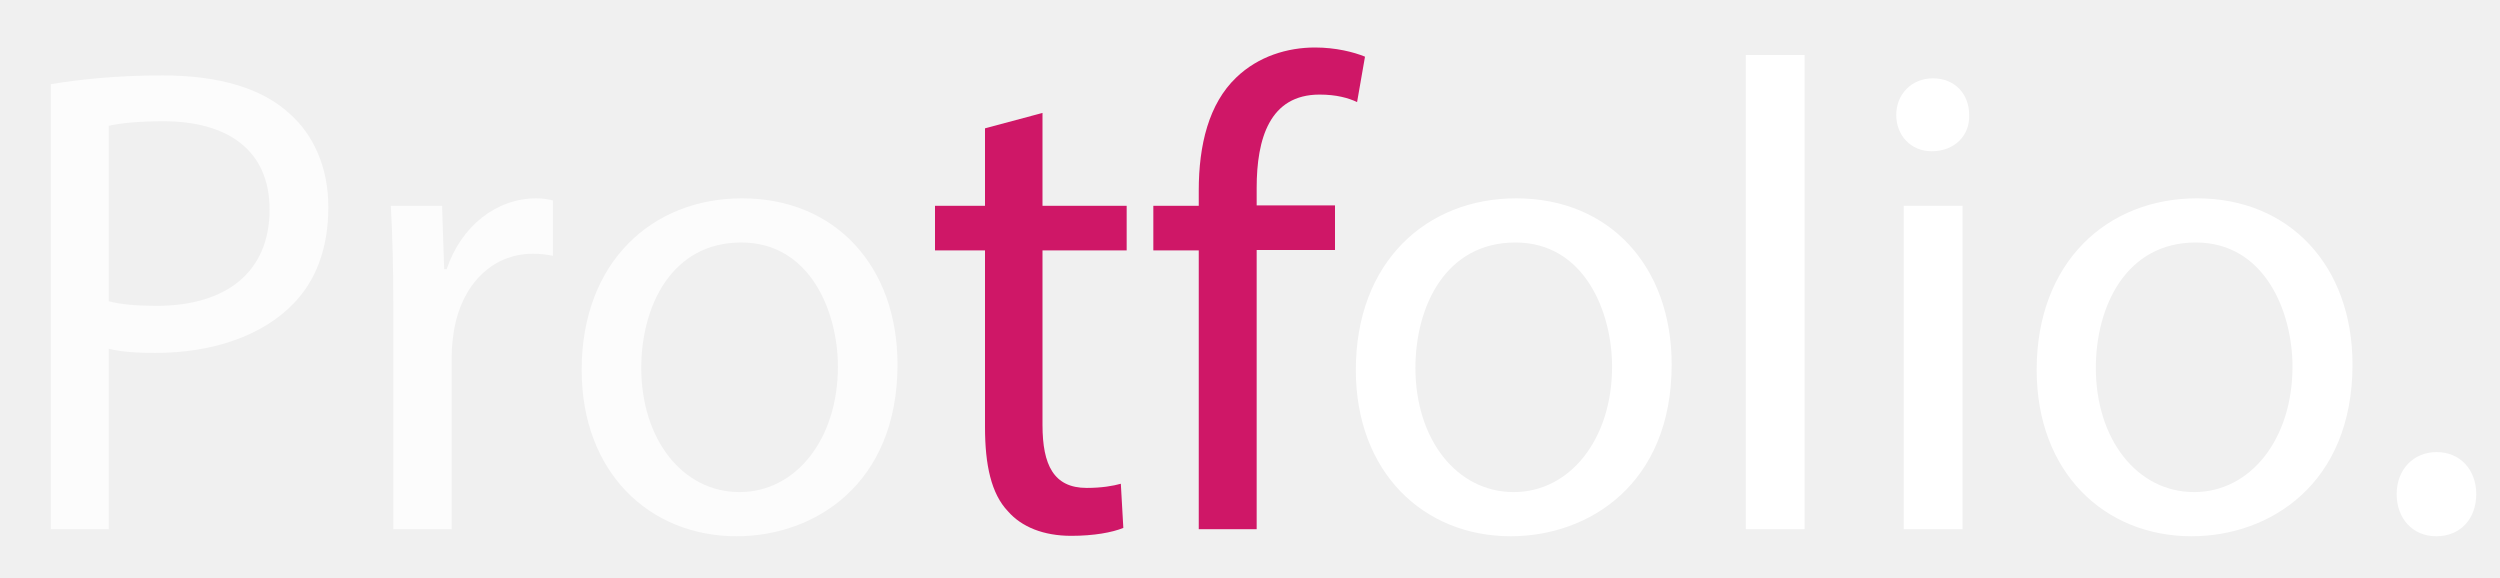
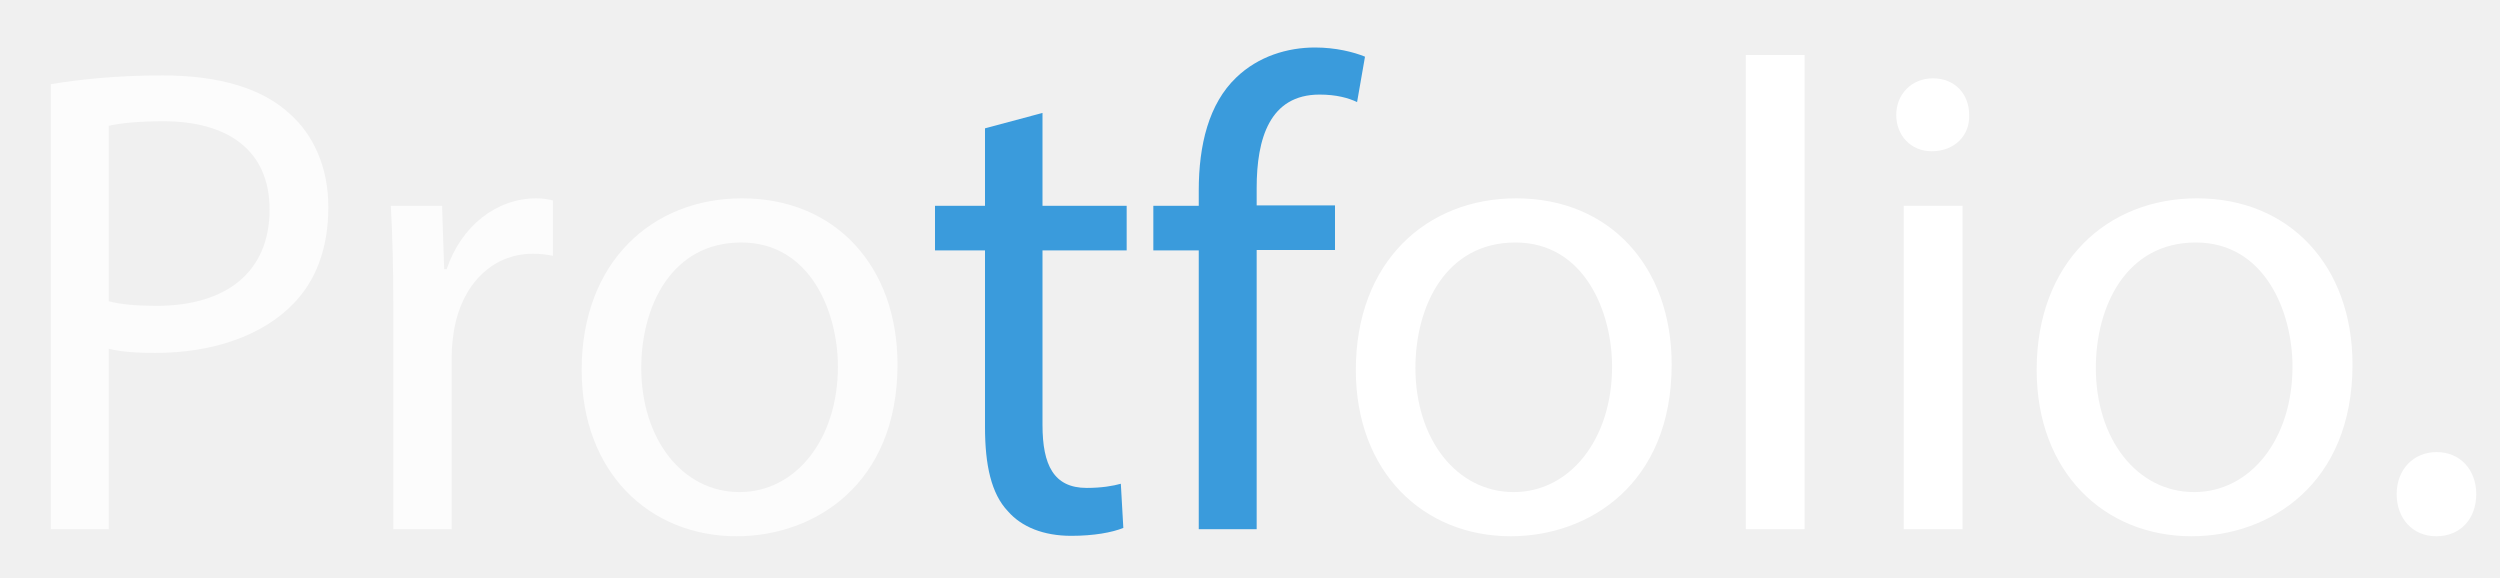
<svg xmlns="http://www.w3.org/2000/svg" version="1.1" id="Layer_1" x="0px" y="0px" viewBox="0 0 600 138.6" style="enable-background:new 0 0 600 138.6;" xml:space="preserve">
  <style type="text/css">
	.st0{fill:#FCFCFC;}
- 	.st1{fill:#CF1767;}
+ 	.st1{fill:#3a9bdc;}
	.st2{fill:#FFFFFF;}
</style>
  <text transform="matrix(1 0 0 1 32.997 458.8898)" style="fill:none; font-family:'MyriadPro-Regular'; font-size:12px;">Mohammad OF.</text>
  <g>
    <path class="st0" d="M12.2,20.2c6.7-1.1,15.5-2.1,26.8-2.1c13.8,0,23.9,3.2,30.3,9c5.9,5.1,9.5,13,9.5,22.6   c0,9.8-2.9,17.5-8.3,23.1C63,80.6,51,84.7,37.3,84.7c-4.2,0-8-0.2-11.2-1V127H12.2V20.2z M26.1,72.3c3,0.8,6.9,1.1,11.5,1.1   c16.8,0,27.1-8.2,27.1-23.1c0-14.3-10.1-21.2-25.5-21.2c-6.1,0-10.7,0.5-13.1,1.1V72.3z" />
    <path class="st0" d="M94.4,73.6c0-9.1-0.2-17-0.6-24.2h12.3l0.5,15.2h0.6c3.5-10.4,12-17,21.5-17c1.6,0,2.7,0.2,4,0.5v13.3   c-1.4-0.3-2.9-0.5-4.8-0.5c-9.9,0-17,7.5-18.9,18.1c-0.3,1.9-0.6,4.2-0.6,6.6V127H94.4V73.6z" />
    <path class="st0" d="M215.4,87.5c0,28.7-19.9,41.2-38.6,41.2c-21,0-37.2-15.4-37.2-39.9c0-26,17-41.2,38.5-41.2   C200.4,47.6,215.4,63.8,215.4,87.5z M153.9,88.3c0,17,9.8,29.8,23.6,29.8c13.5,0,23.6-12.7,23.6-30.1c0-13.1-6.6-29.8-23.2-29.8   C161.1,58.2,153.9,73.6,153.9,88.3z" />
    <path class="st1" d="M250.2,27.1v22.3h20.2v10.7h-20.2V102c0,9.6,2.7,15.1,10.6,15.1c3.7,0,6.4-0.5,8.2-1l0.6,10.6   c-2.7,1.1-7.1,1.9-12.5,1.9c-6.6,0-11.9-2.1-15.2-5.9c-4-4.2-5.5-11.1-5.5-20.2V60.1h-12V49.4h12V30.8L250.2,27.1z" />
    <path class="st1" d="M287.7,127V60.1h-10.9V49.4h10.9v-3.7c0-10.9,2.4-20.8,9-27.1c5.3-5.1,12.3-7.2,18.9-7.2c5,0,9.3,1.1,12,2.2   l-1.9,10.9c-2.1-1-5-1.8-9-1.8c-12,0-15.1,10.6-15.1,22.4v4.2h18.8v10.7h-18.8V127H287.7z" />
    <path class="st2" d="M401.2,87.5c0,28.7-19.9,41.2-38.6,41.2c-21,0-37.2-15.4-37.2-39.9c0-26,17-41.2,38.5-41.2   C386.2,47.6,401.2,63.8,401.2,87.5z M339.7,88.3c0,17,9.8,29.8,23.6,29.8c13.5,0,23.6-12.7,23.6-30.1c0-13.1-6.6-29.8-23.2-29.8   C346.9,58.2,339.7,73.6,339.7,88.3z" />
    <path class="st2" d="M419,13.2h14.1V127H419V13.2z" />
    <path class="st2" d="M472.6,27.6c0.2,4.8-3.4,8.7-9,8.7c-5,0-8.5-3.8-8.5-8.7c0-5,3.7-8.8,8.8-8.8   C469.2,18.8,472.6,22.6,472.6,27.6z M456.9,127V49.4H471V127H456.9z" />
    <path class="st2" d="M564.6,87.5c0,28.7-19.9,41.2-38.6,41.2c-21,0-37.2-15.4-37.2-39.9c0-26,17-41.2,38.5-41.2   C549.5,47.6,564.6,63.8,564.6,87.5z M503,88.3c0,17,9.8,29.8,23.6,29.8c13.5,0,23.6-12.7,23.6-30.1c0-13.1-6.6-29.8-23.2-29.8   C510.2,58.2,503,73.6,503,88.3z" />
    <path class="st2" d="M575.2,118.6c0-5.9,4-10.1,9.6-10.1s9.5,4.2,9.5,10.1c0,5.8-3.7,10.1-9.6,10.1   C579,128.7,575.2,124.4,575.2,118.6z" />
  </g>
</svg>
